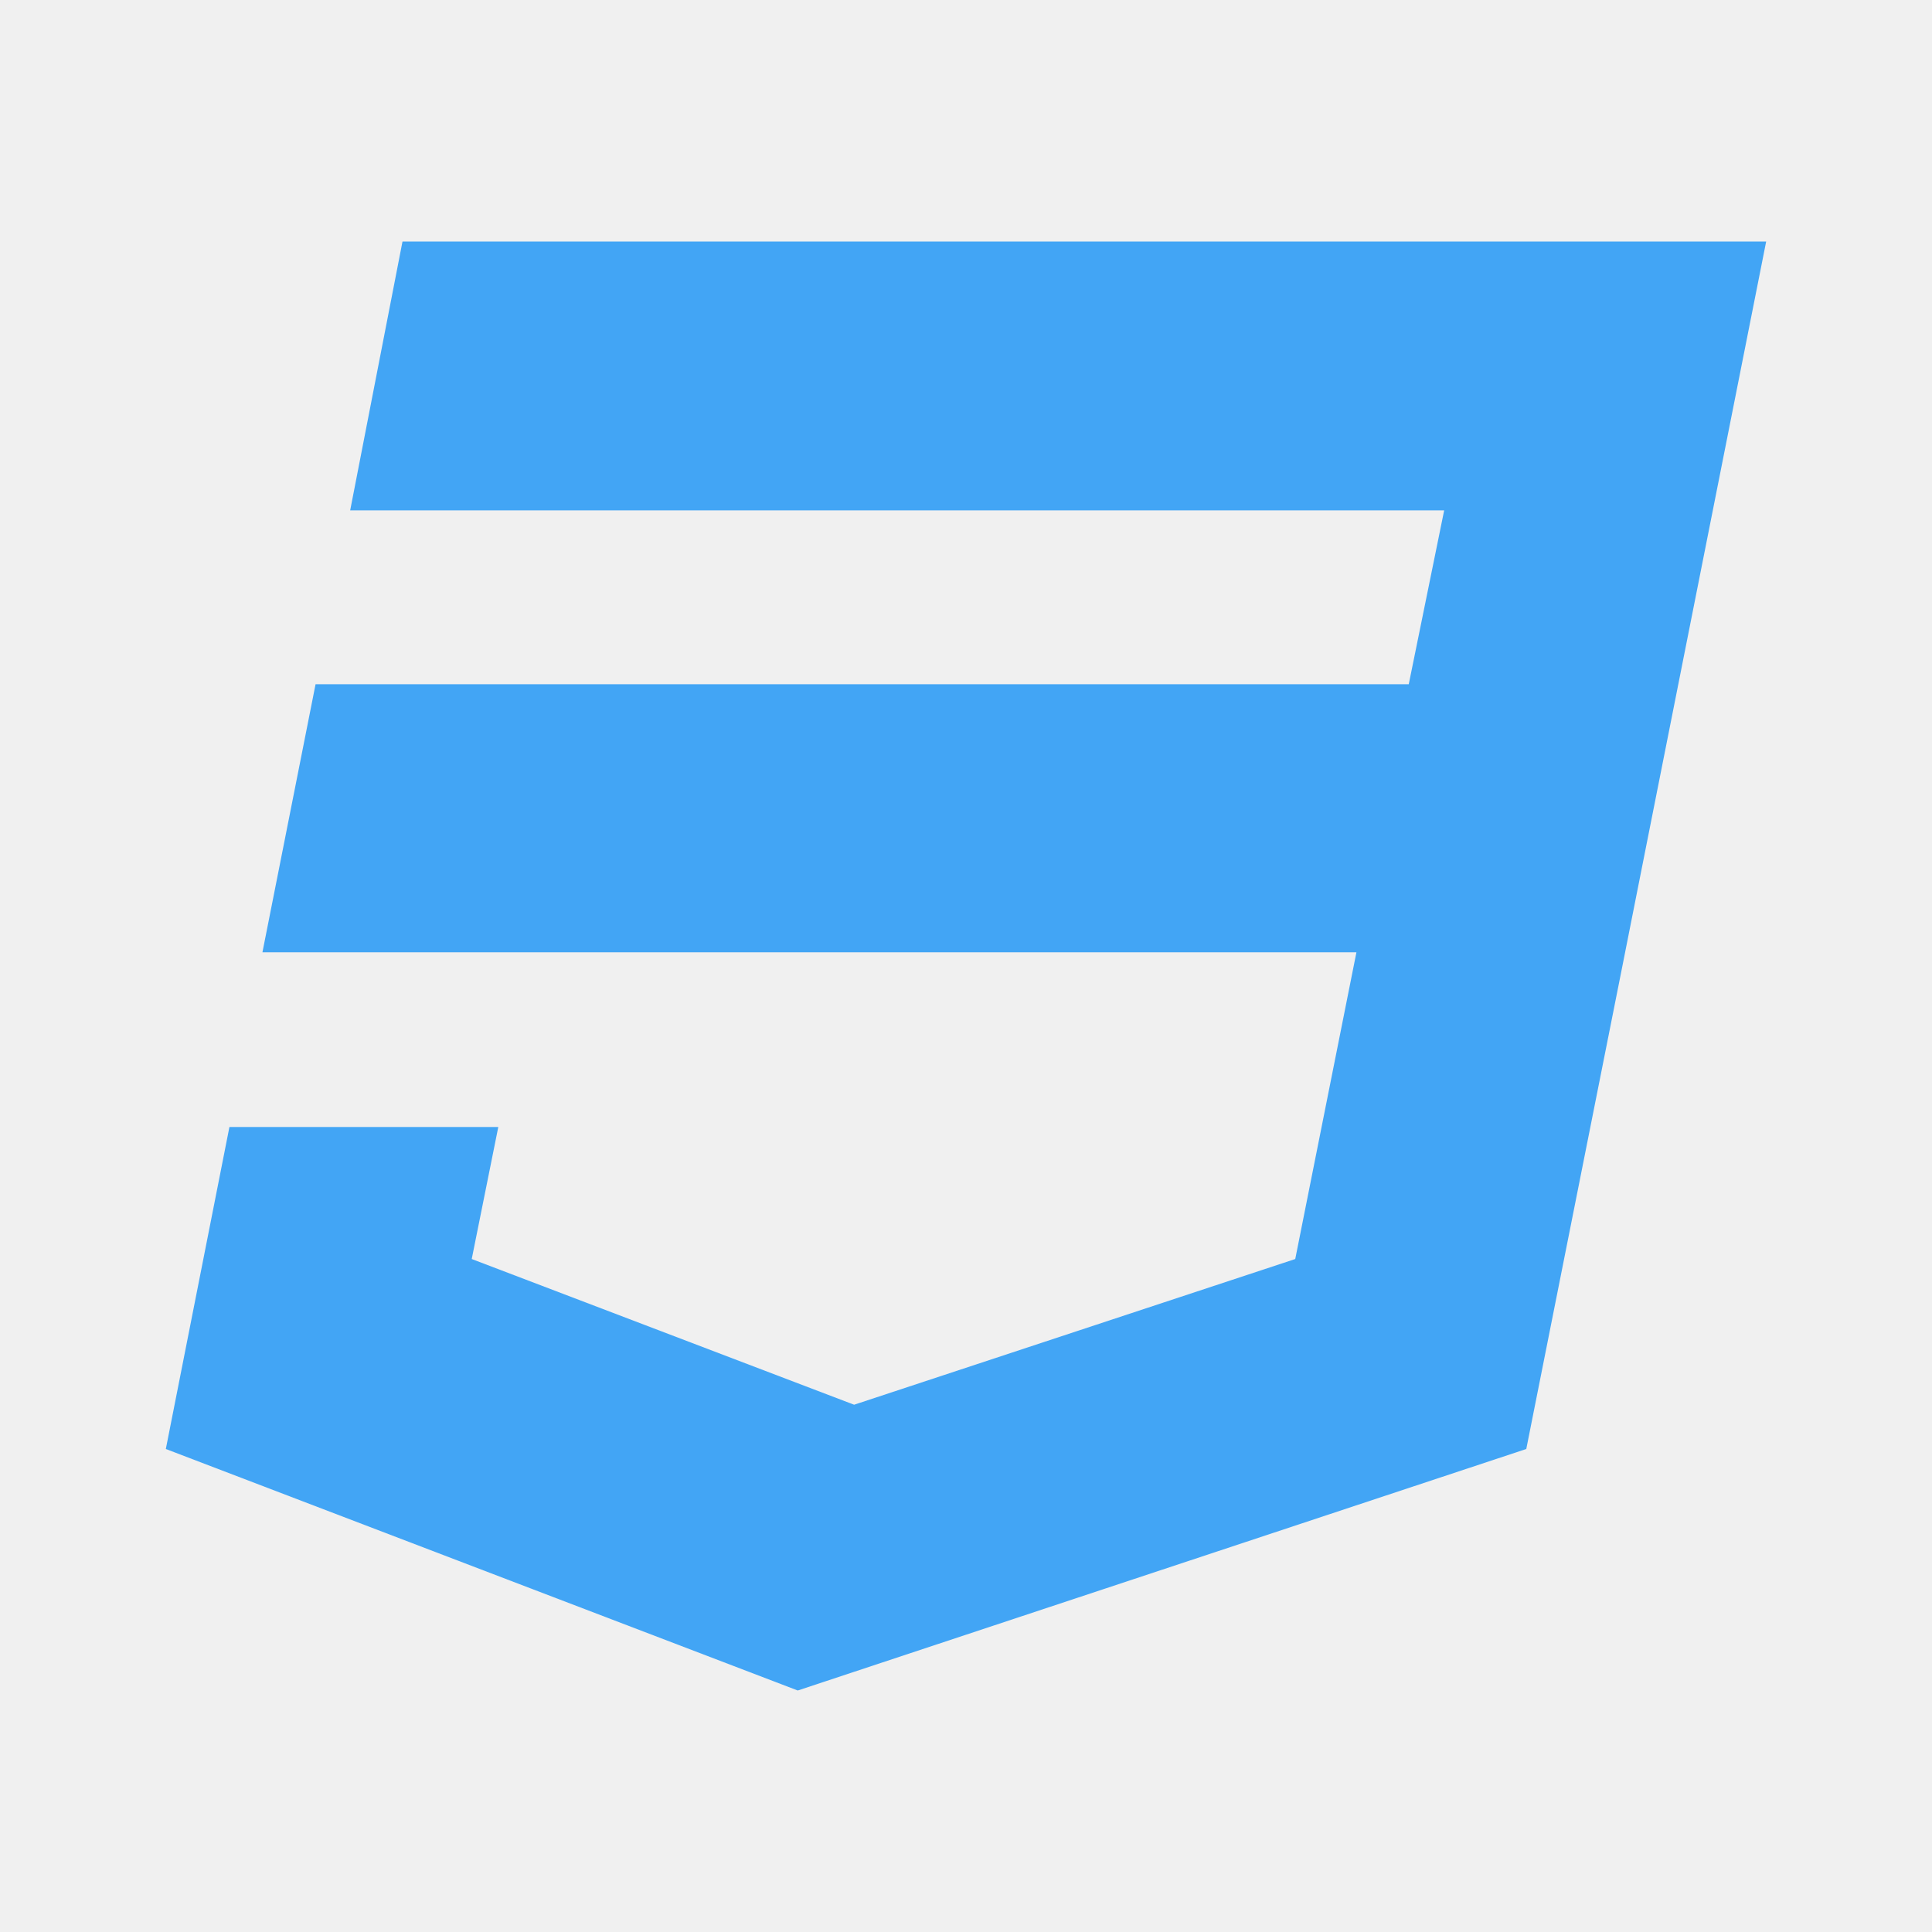
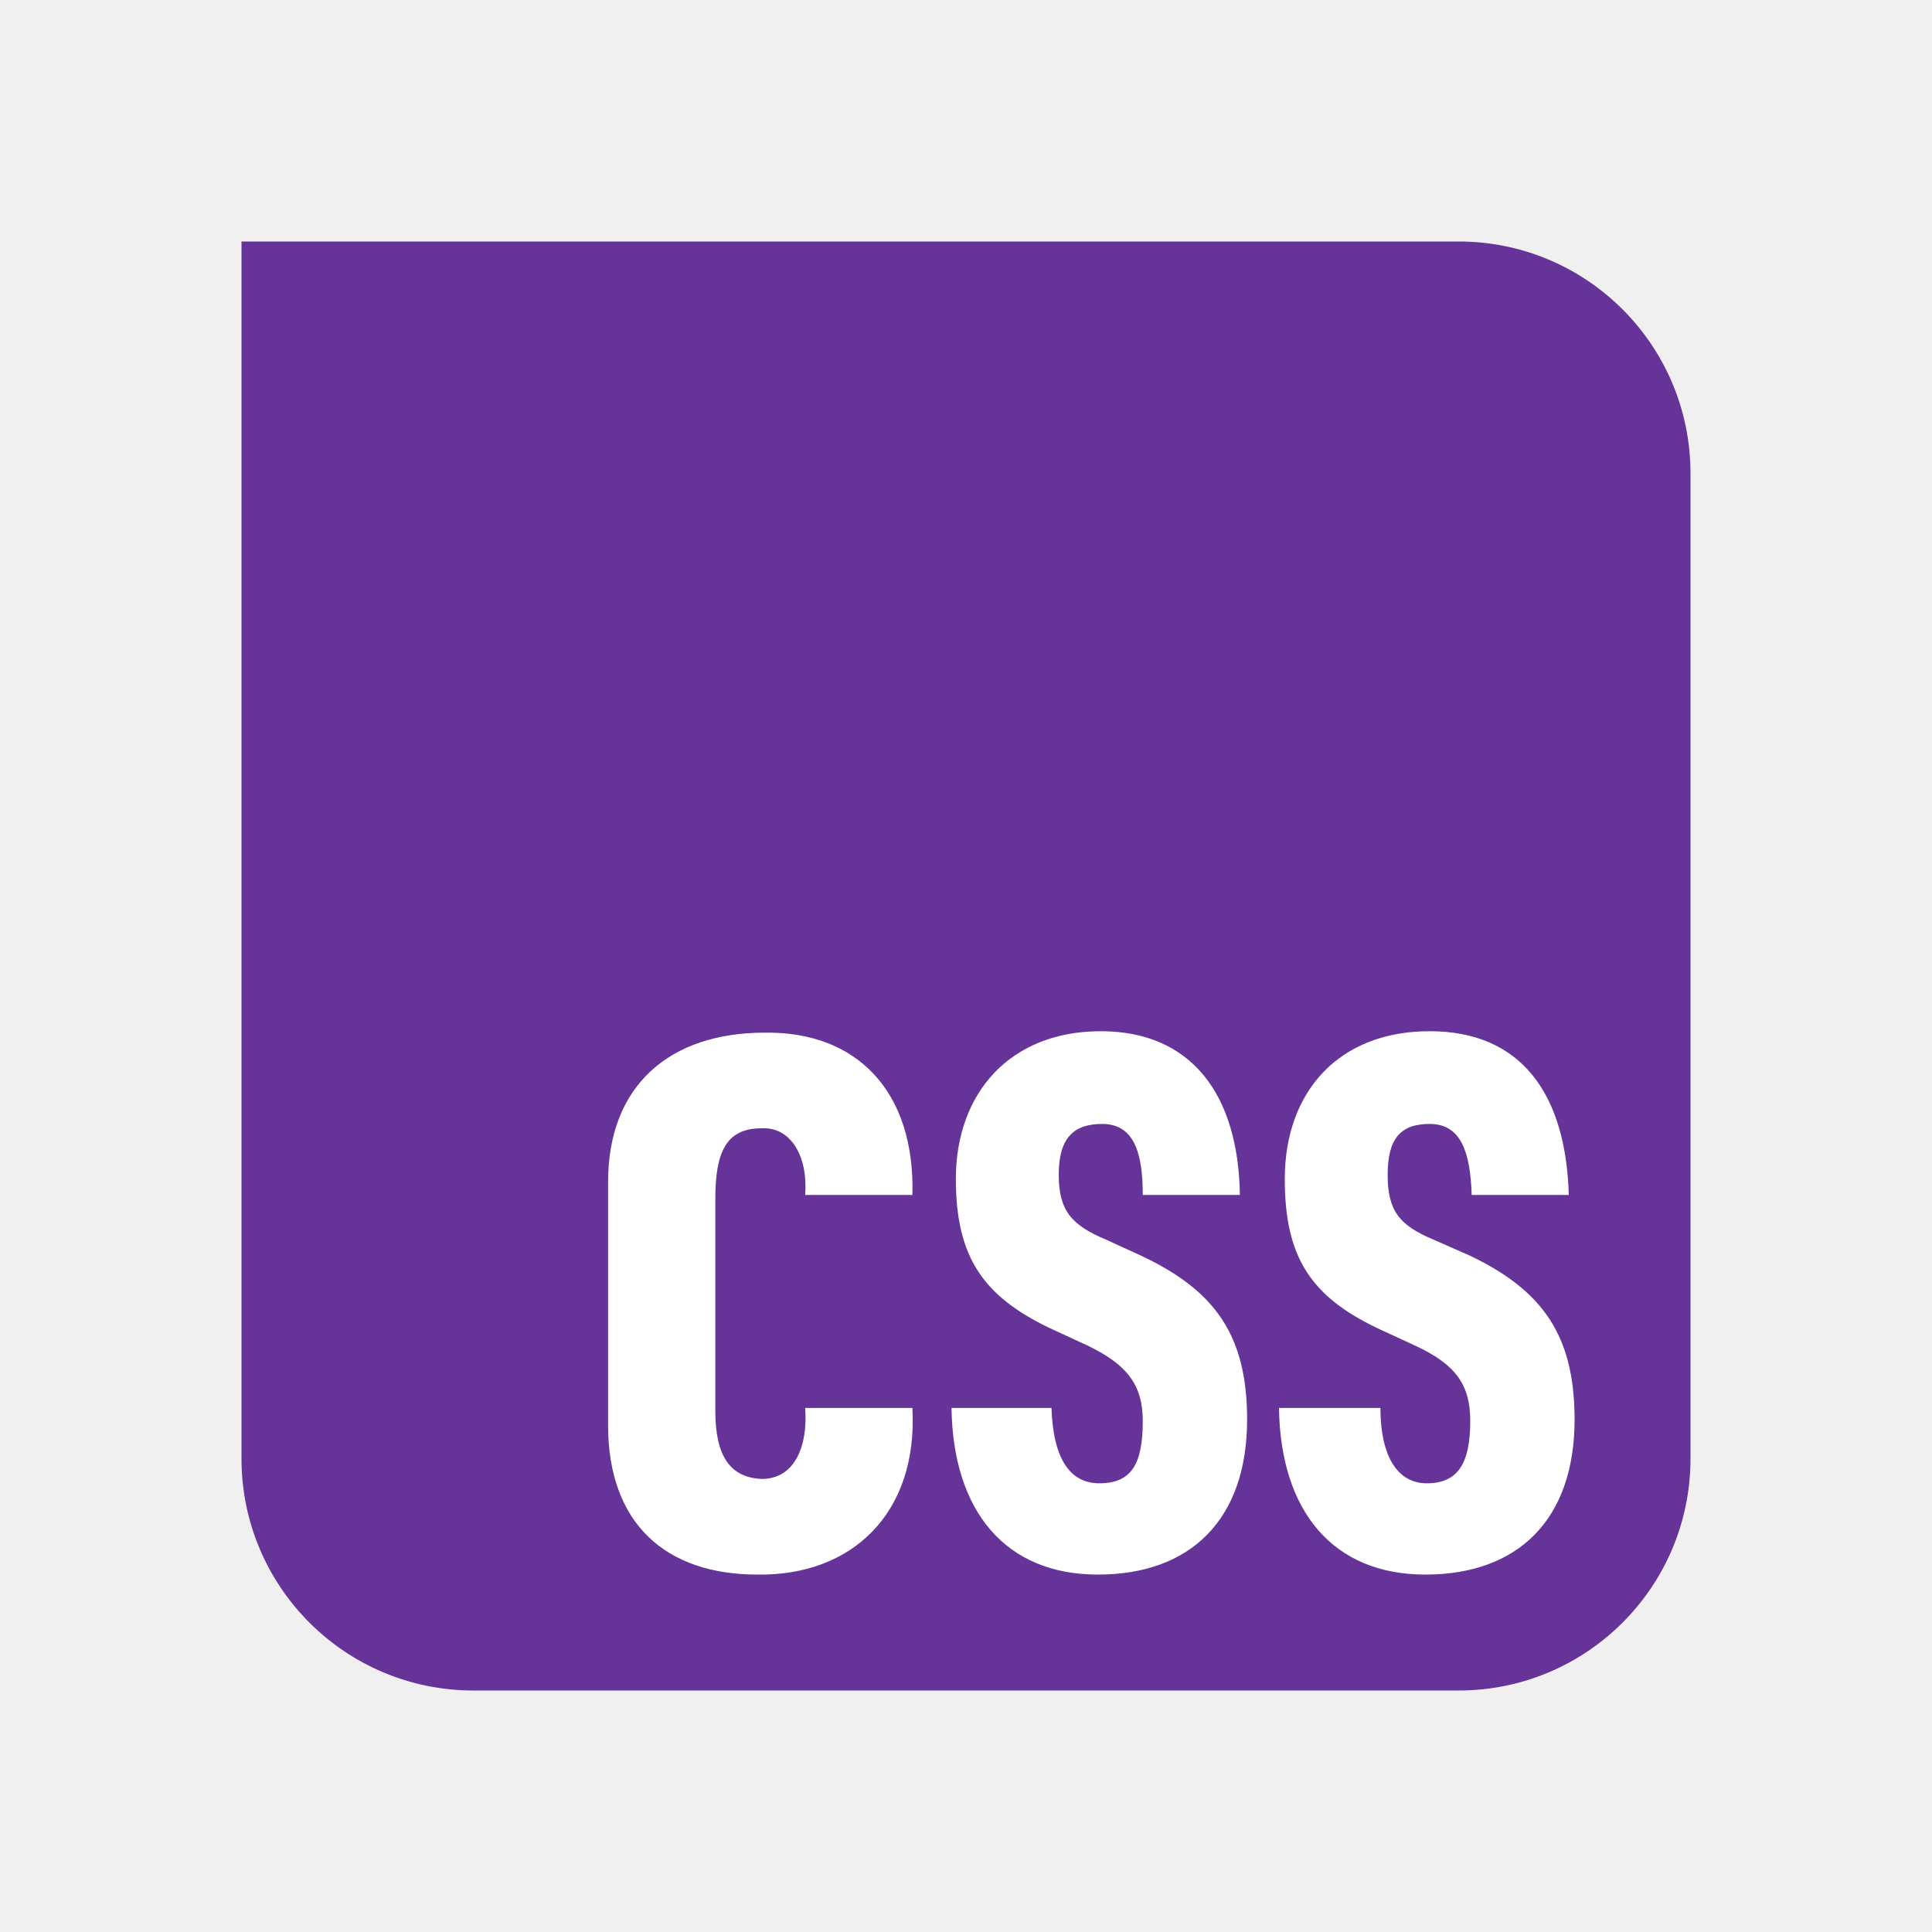
- <svg xmlns="http://www.w3.org/2000/svg" viewBox="0 0 24 24">
-   <path d="m5 3-.65 3.34h13.59L17.5 8.5H3.92l-.66 3.33h13.59l-.76 3.81-5.48 1.81-4.75-1.81.33-1.64H2.85l-.79 4 7.85 3 9.05-3 1.2-6.03.24-1.21L21.94 3H5z" fill="#42a5f5" />
+ <svg xmlns="http://www.w3.org/2000/svg" width="16" height="16" viewBox="0 0 16 16" fill="none">
+   <path d="M2 2h10.08A1.92 1.92 0 0 1 14 3.92v8.16A1.92 1.92 0 0 1 12.08 14H3.92A1.92 1.92 0 0 1 2 12.08V2Z" fill="#639" />
+   <path d="M5.036 11.804V9.788c0-.804.516-1.236 1.296-1.236.768-.012 1.248.492 1.224 1.344h-.888c.024-.324-.12-.564-.36-.552-.3 0-.384.204-.384.588v1.752c0 .372.12.552.384.564.276 0 .384-.276.36-.588h.888c.048.876-.504 1.392-1.284 1.38-.756 0-1.236-.42-1.236-1.236Zm2.844-.144h.828c.012.384.132.624.396.624s.36-.156.36-.516c0-.3-.132-.468-.456-.624L8.696 11c-.552-.264-.78-.588-.78-1.236 0-.72.456-1.224 1.2-1.224s1.14.516 1.152 1.356h-.804c0-.348-.072-.588-.336-.588-.24 0-.36.12-.36.42s.108.42.396.54l.288.132c.612.288.876.66.876 1.356 0 .828-.468 1.284-1.236 1.284s-1.2-.528-1.212-1.38Zm2.712 0h.84c0 .384.132.624.384.624s.36-.156.36-.516c0-.3-.12-.468-.456-.624L11.408 11c-.552-.264-.768-.588-.768-1.236 0-.72.444-1.224 1.2-1.224s1.128.516 1.152 1.356h-.804c-.012-.348-.084-.588-.348-.588-.24 0-.348.12-.348.42s.096.42.384.54l.3.132c.6.288.864.66.864 1.356 0 .828-.468 1.284-1.236 1.284s-1.2-.528-1.212-1.38Z" fill="#fff" />
</svg>
